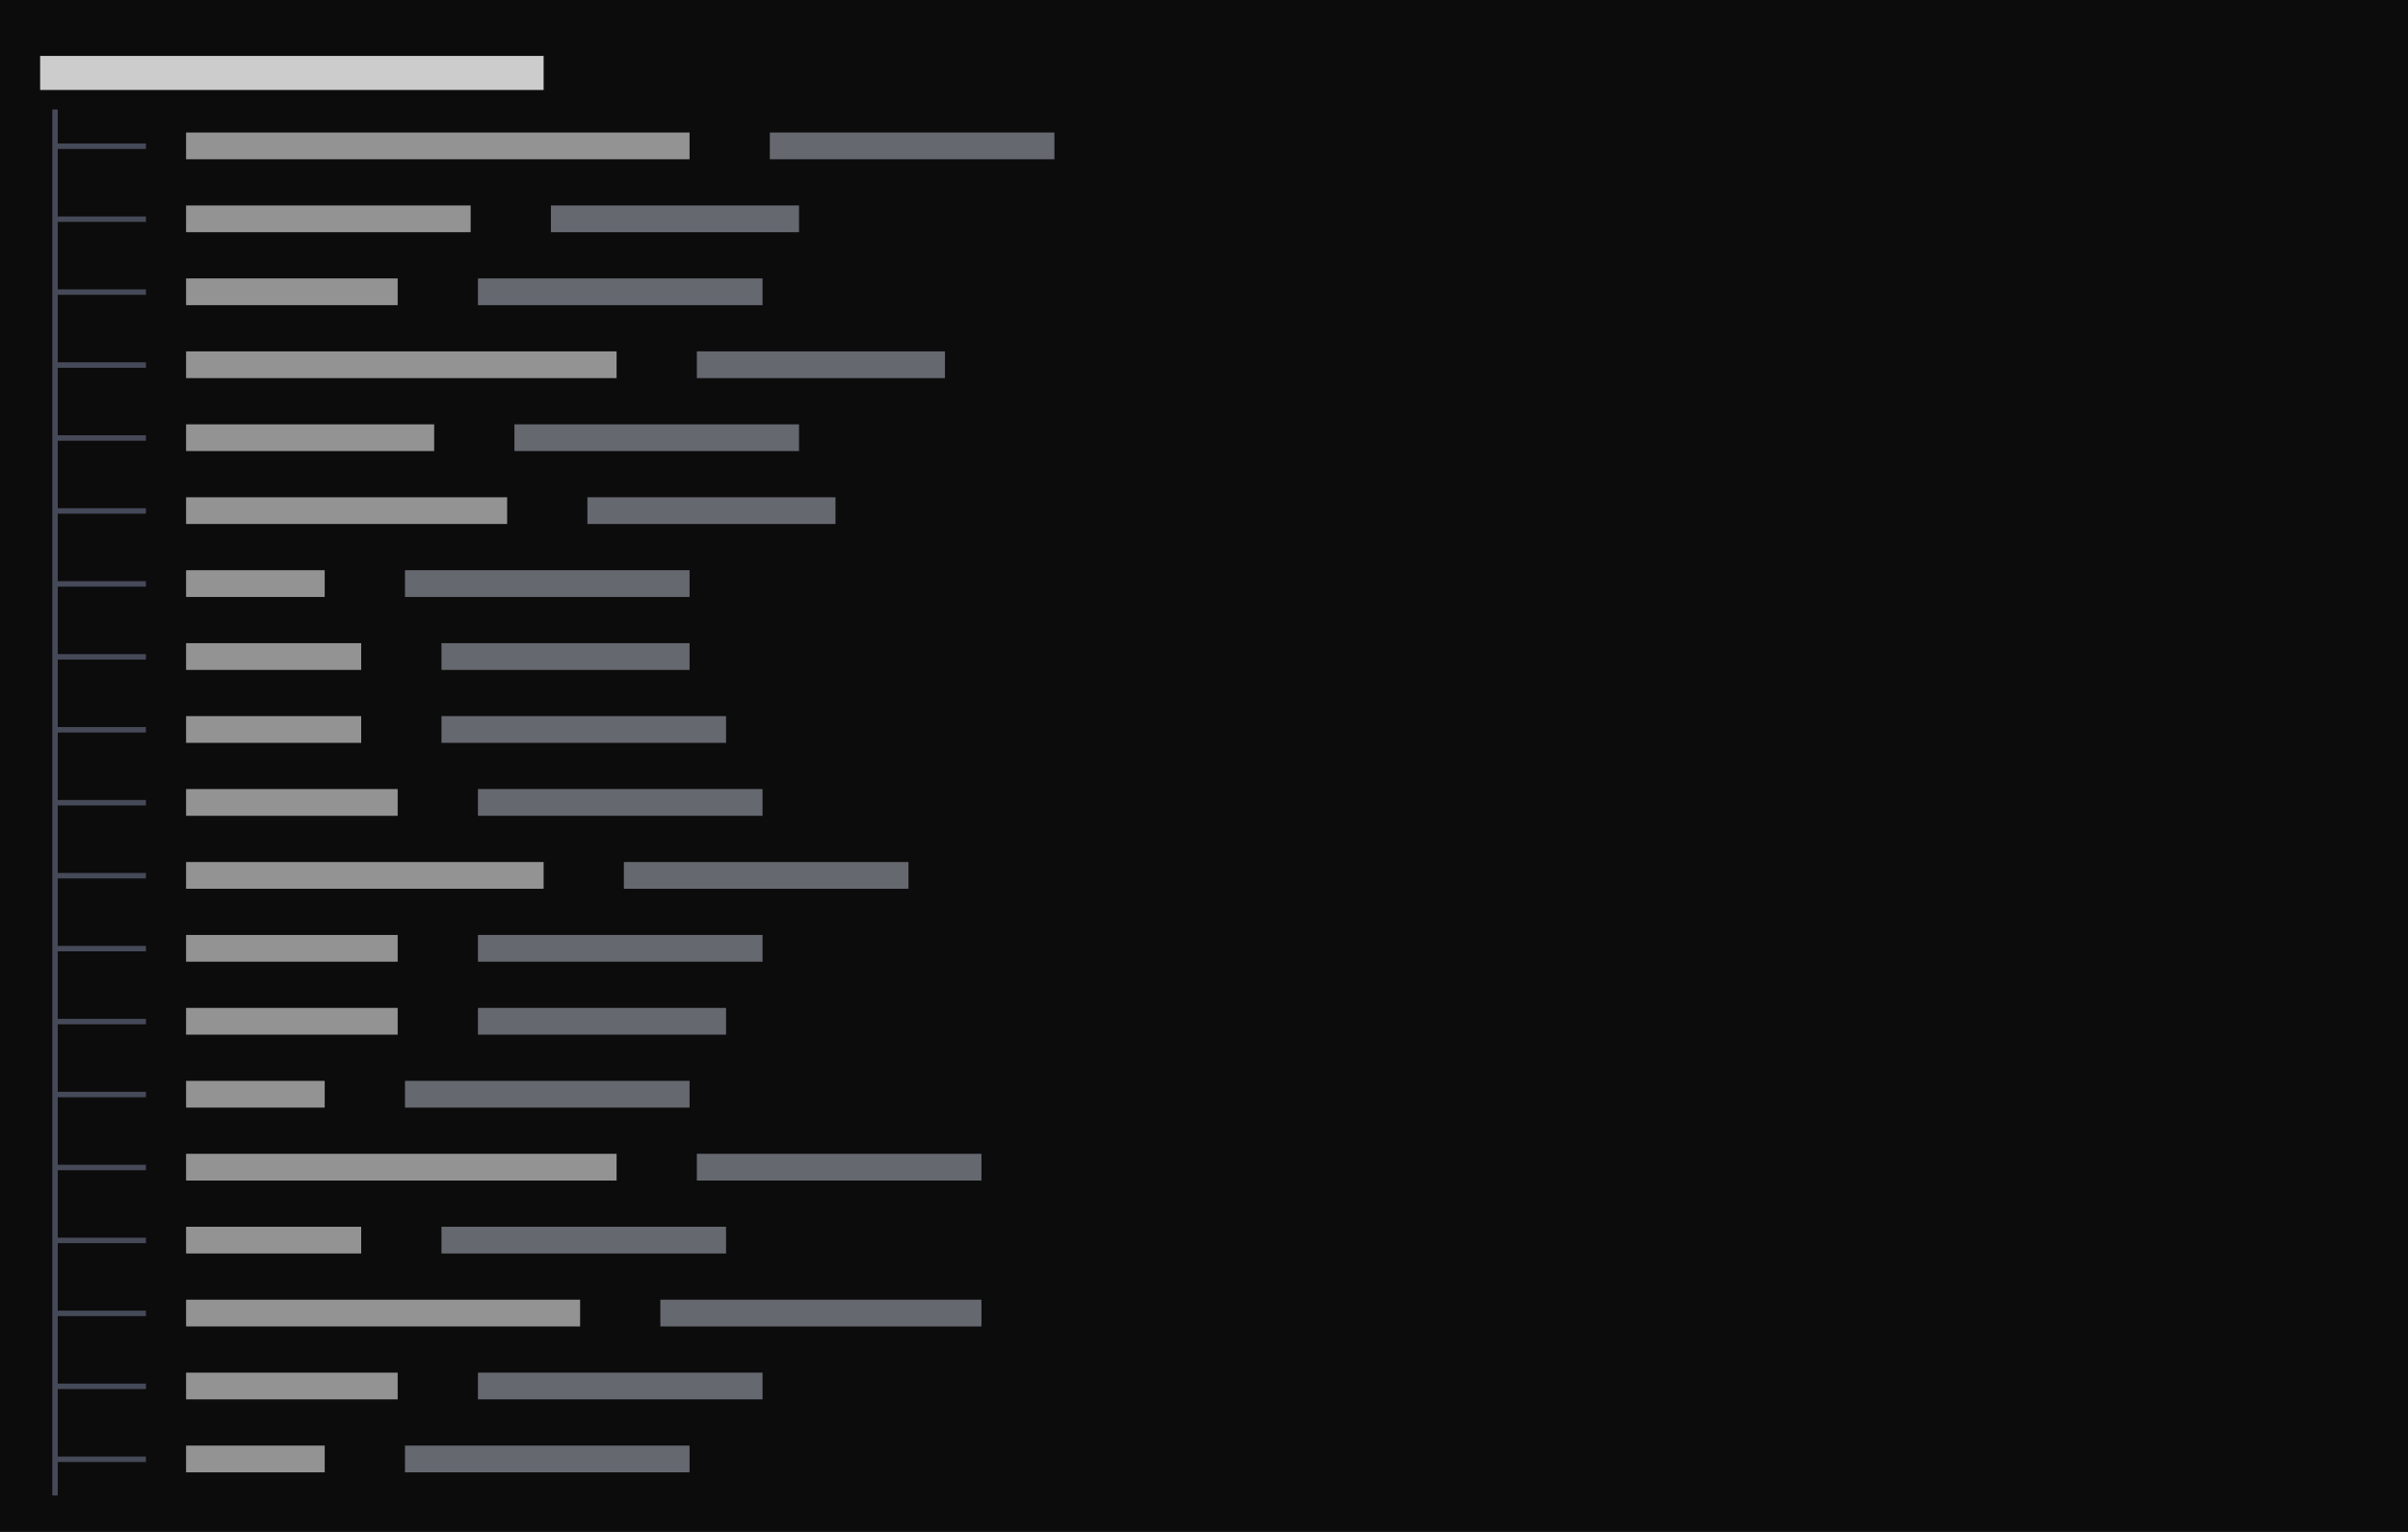
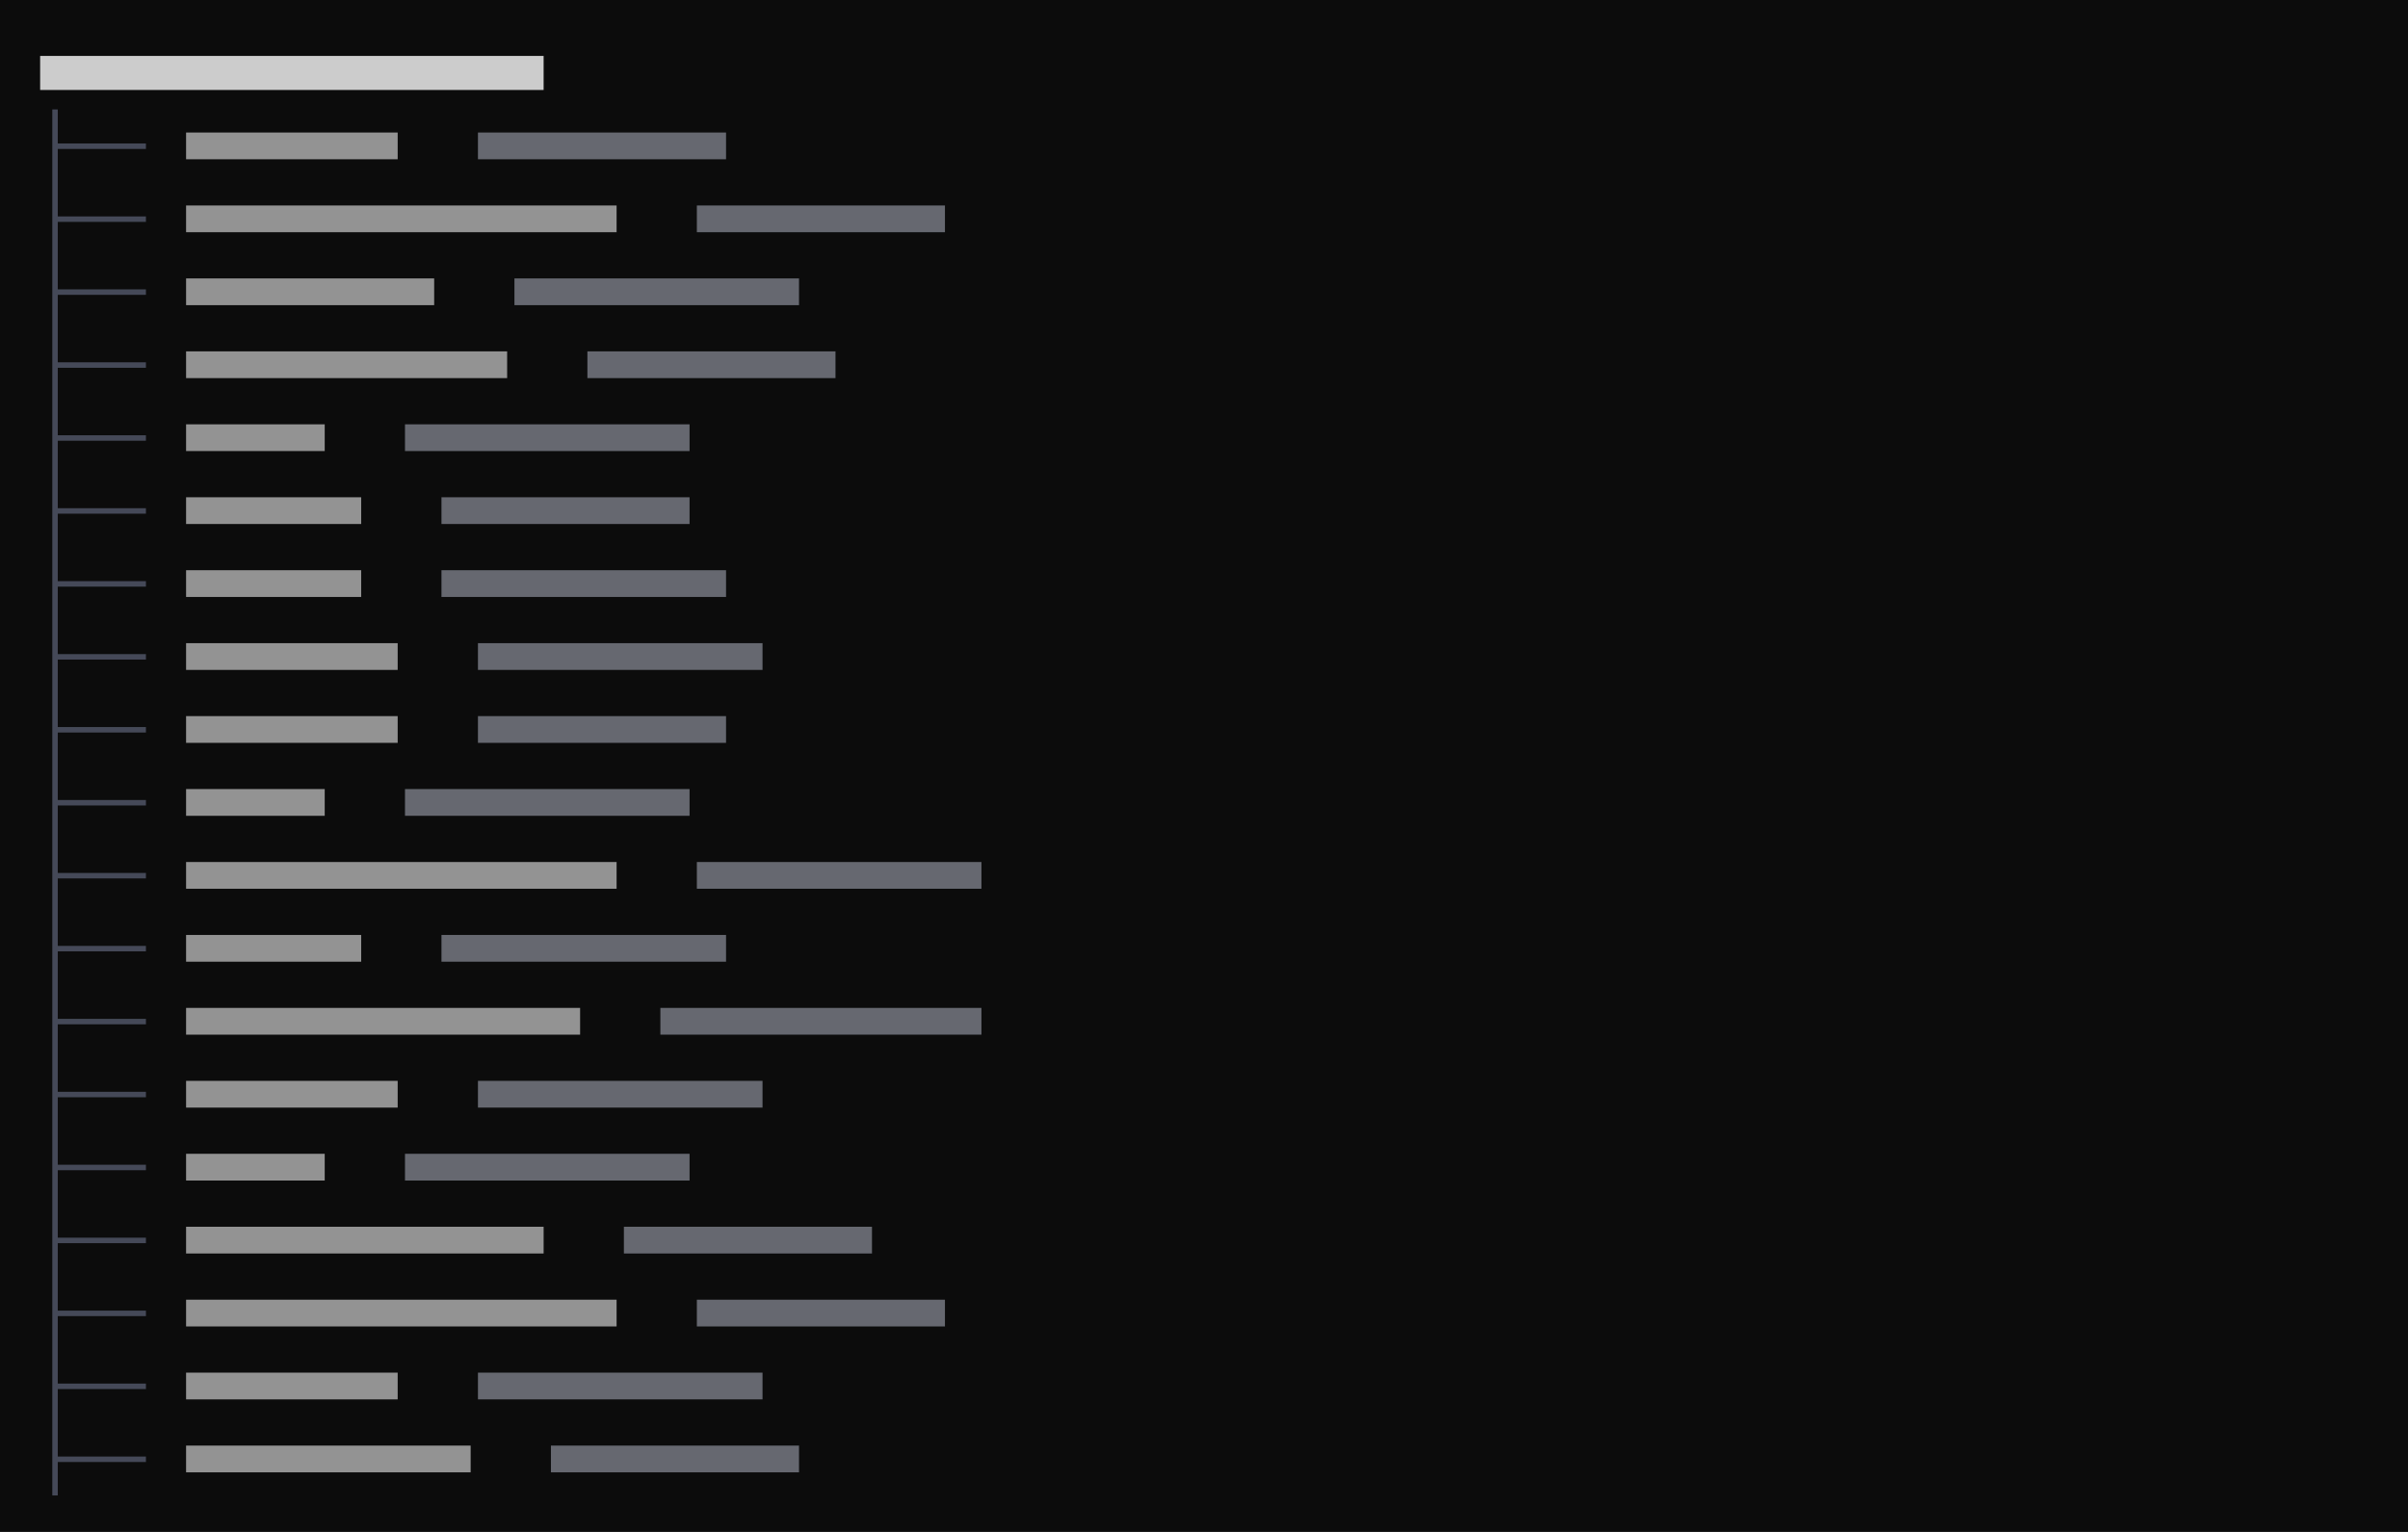
<svg xmlns="http://www.w3.org/2000/svg" viewBox="0 0 396 252" preserveAspectRatio="xMinYMin slice">
  <rect width="100%" height="100%" fill="#0c0c0c" />
  <g transform="translate(6 6)">
    <path fill="#4b5060" opacity="0.9" d="M2.6 17.6h3.4v0.9h-3.4zM2.6 12h0.9v6.4h-0.9zM2.6 17.6h0.9v6.4h-0.9zM6 17.6h3.4v0.9h-3.4zM8.6 17.6h3.4v0.9h-3.4zM12 17.6h3.4v0.9h-3.4zM14.6 17.6h3.4v0.9h-3.4zM2.6 29.6h3.4v0.9h-3.4zM2.6 24h0.9v6.4h-0.9zM2.6 29.6h0.9v6.4h-0.9zM6 29.6h3.4v0.9h-3.4zM8.6 29.6h3.4v0.9h-3.4zM12 29.6h3.4v0.9h-3.4zM14.6 29.6h3.4v0.9h-3.4zM2.6 41.6h3.4v0.9h-3.4zM2.6 36h0.9v6.4h-0.9zM2.6 41.6h0.9v6.4h-0.9zM6 41.6h3.4v0.9h-3.4zM8.6 41.6h3.4v0.9h-3.4zM12 41.6h3.4v0.9h-3.4zM14.6 41.6h3.4v0.9h-3.4zM2.6 53.6h3.4v0.9h-3.4zM2.6 48h0.9v6.4h-0.9zM2.6 53.6h0.9v6.4h-0.9zM6 53.6h3.4v0.9h-3.4zM8.6 53.6h3.4v0.9h-3.4zM12 53.6h3.4v0.9h-3.4zM14.6 53.6h3.4v0.9h-3.4zM2.6 65.6h3.4v0.9h-3.4zM2.6 60h0.9v6.4h-0.9zM2.6 65.6h0.9v6.4h-0.9zM6 65.6h3.4v0.9h-3.4zM8.6 65.6h3.4v0.9h-3.4zM12 65.6h3.4v0.9h-3.4zM14.6 65.6h3.4v0.9h-3.4zM2.6 77.6h3.4v0.9h-3.4zM2.6 72h0.9v6.4h-0.9zM2.6 77.6h0.9v6.4h-0.9zM6 77.6h3.4v0.9h-3.4zM8.6 77.6h3.4v0.9h-3.4zM12 77.6h3.4v0.9h-3.4zM14.6 77.6h3.4v0.9h-3.4zM2.6 89.6h3.4v0.9h-3.4zM2.6 84h0.9v6.4h-0.9zM2.6 89.6h0.9v6.4h-0.9zM6 89.6h3.4v0.9h-3.4zM8.6 89.6h3.4v0.9h-3.4zM12 89.6h3.4v0.9h-3.4zM14.6 89.6h3.4v0.9h-3.4zM2.6 101.6h3.4v0.9h-3.4zM2.6 96h0.9v6.4h-0.9zM2.6 101.6h0.9v6.4h-0.9zM6 101.6h3.4v0.9h-3.4zM8.6 101.6h3.4v0.9h-3.4zM12 101.6h3.4v0.9h-3.4zM14.6 101.6h3.4v0.9h-3.4zM2.6 113.6h3.4v0.9h-3.4zM2.6 108h0.9v6.4h-0.9zM2.6 113.6h0.9v6.4h-0.9zM6 113.6h3.4v0.9h-3.4zM8.6 113.6h3.4v0.9h-3.4zM12 113.6h3.4v0.9h-3.4zM14.6 113.6h3.4v0.9h-3.4zM2.6 125.6h3.4v0.9h-3.4zM2.6 120h0.9v6.4h-0.9zM2.6 125.6h0.9v6.4h-0.9zM6 125.6h3.4v0.9h-3.4zM8.6 125.6h3.4v0.9h-3.4zM12 125.6h3.4v0.9h-3.4zM14.6 125.6h3.4v0.9h-3.4zM2.6 137.6h3.4v0.9h-3.4zM2.6 132h0.9v6.4h-0.9zM2.6 137.6h0.9v6.4h-0.9zM6 137.6h3.4v0.9h-3.4zM8.6 137.6h3.4v0.9h-3.4zM12 137.6h3.4v0.9h-3.4zM14.6 137.6h3.4v0.9h-3.4zM2.6 149.6h3.4v0.9h-3.4zM2.6 144h0.9v6.4h-0.9zM2.6 149.6h0.9v6.4h-0.9zM6 149.6h3.4v0.9h-3.4zM8.6 149.6h3.4v0.9h-3.4zM12 149.6h3.4v0.9h-3.4zM14.6 149.6h3.4v0.9h-3.4zM2.6 161.6h3.4v0.9h-3.4zM2.6 156h0.9v6.4h-0.9zM2.6 161.6h0.9v6.4h-0.9zM6 161.6h3.4v0.9h-3.4zM8.6 161.6h3.4v0.9h-3.4zM12 161.6h3.4v0.9h-3.4zM14.6 161.6h3.4v0.9h-3.4zM2.6 173.6h3.4v0.9h-3.4zM2.6 168h0.9v6.4h-0.9zM2.6 173.6h0.9v6.4h-0.9zM6 173.6h3.4v0.9h-3.4zM8.6 173.6h3.4v0.9h-3.4zM12 173.6h3.4v0.9h-3.4zM14.6 173.6h3.4v0.9h-3.4zM2.6 185.6h3.4v0.9h-3.4zM2.6 180h0.9v6.4h-0.9zM2.6 185.6h0.9v6.4h-0.9zM6 185.6h3.4v0.9h-3.4zM8.6 185.6h3.4v0.9h-3.4zM12 185.6h3.4v0.9h-3.4zM14.6 185.6h3.4v0.9h-3.4zM2.6 197.6h3.4v0.9h-3.4zM2.6 192h0.9v6.4h-0.9zM2.6 197.6h0.9v6.4h-0.9zM6 197.6h3.4v0.9h-3.4zM8.6 197.6h3.4v0.9h-3.4zM12 197.6h3.4v0.9h-3.4zM14.6 197.6h3.4v0.9h-3.4zM2.6 209.6h3.4v0.9h-3.4zM2.6 204h0.9v6.4h-0.9zM2.6 209.6h0.9v6.4h-0.9zM6 209.6h3.4v0.9h-3.4zM8.6 209.6h3.4v0.9h-3.4zM12 209.6h3.4v0.9h-3.4zM14.6 209.6h3.4v0.9h-3.4zM2.6 221.6h3.4v0.9h-3.4zM2.6 216h0.9v6.4h-0.9zM2.6 221.6h0.9v6.4h-0.9zM6 221.6h3.4v0.9h-3.4zM8.6 221.6h3.4v0.9h-3.4zM12 221.6h3.4v0.9h-3.4zM14.6 221.6h3.4v0.9h-3.4zM2.6 233.6h3.4v0.9h-3.4zM2.6 228h0.9v6.4h-0.9zM2.6 233.6h0.9v6.4h-0.9zM6 233.6h3.4v0.9h-3.4zM8.6 233.6h3.4v0.9h-3.4zM12 233.6h3.4v0.9h-3.4zM14.6 233.6h3.4v0.9h-3.4z" />
-     <path fill="#8b8f9a" opacity="0.7" d="M120.6 15.8h46.8v4.4h-46.8zM84.6 27.8h40.8v4.4h-40.8zM72.6 39.8h46.8v4.4h-46.8zM108.6 51.8h40.8v4.4h-40.8zM78.6 63.8h46.8v4.4h-46.8zM90.6 75.8h40.8v4.4h-40.8zM60.6 87.8h46.8v4.4h-46.8zM66.6 99.8h40.8v4.4h-40.8zM66.6 111.8h46.8v4.4h-46.8zM72.6 123.8h46.8v4.4h-46.8zM96.6 135.8h46.8v4.4h-46.8zM72.6 147.8h46.8v4.4h-46.8zM72.6 159.8h40.8v4.4h-40.8zM60.6 171.8h46.8v4.4h-46.8zM108.6 183.8h46.8v4.4h-46.8zM66.6 195.8h46.8v4.4h-46.8zM102.6 207.8h52.8v4.4h-52.8zM72.6 219.8h46.8v4.4h-46.8zM60.6 231.8h46.8v4.4h-46.8z" />
-     <path fill="#cccccc" opacity="0.7" d="M24.6 15.8h82.8v4.4h-82.8zM24.6 27.8h46.8v4.4h-46.8zM24.6 39.8h34.8v4.4h-34.8zM24.6 51.8h70.8v4.4h-70.8zM24.6 63.8h40.8v4.4h-40.8zM24.6 75.8h52.8v4.4h-52.8zM24.6 87.8h22.8v4.4h-22.8zM24.6 99.8h28.8v4.4h-28.8zM24.6 111.8h28.8v4.4h-28.8zM24.6 123.8h34.8v4.4h-34.8zM24.6 135.8h58.8v4.4h-58.8zM24.6 147.8h34.8v4.4h-34.8zM24.6 159.8h34.8v4.4h-34.8zM24.6 171.8h22.8v4.4h-22.8zM24.6 183.8h70.8v4.4h-70.8zM24.6 195.8h28.8v4.4h-28.8zM24.6 207.8h64.8v4.4h-64.8zM24.6 219.8h34.8v4.4h-34.8zM24.6 231.8h22.8v4.4h-22.8z" />
+     <path fill="#8b8f9a" opacity="0.7" d="M72.6 15.8h40.8v4.4h-40.8zM108.6 27.8h40.8v4.4h-40.8zM78.6 39.8h46.8v4.4h-46.8zM90.6 51.8h40.8v4.4h-40.8zM60.6 63.8h46.8v4.4h-46.8zM66.6 75.8h40.8v4.4h-40.8zM66.6 87.8h46.8v4.4h-46.8zM72.6 99.8h46.8v4.4h-46.8zM72.6 111.8h40.8v4.4h-40.8zM60.6 123.8h46.8v4.4h-46.8zM108.6 135.8h46.8v4.4h-46.8zM66.6 147.8h46.8v4.4h-46.8zM102.6 159.8h52.8v4.4h-52.8zM72.6 171.8h46.8v4.4h-46.8zM60.6 183.8h46.8v4.4h-46.8zM96.6 195.8h40.8v4.4h-40.8zM108.6 207.8h40.8v4.4h-40.8zM72.6 219.8h46.8v4.4h-46.8zM84.6 231.8h40.8v4.4h-40.8z" />
+     <path fill="#cccccc" opacity="0.7" d="M24.6 15.8h34.8v4.4h-34.8zM24.6 27.8h70.8v4.4h-70.8zM24.6 39.8h40.8v4.4h-40.8zM24.6 51.8h52.8v4.4h-52.8zM24.6 63.8h22.8v4.4h-22.8zM24.6 75.8h28.8v4.4h-28.8zM24.6 87.8h28.8v4.4h-28.8zM24.6 99.8h34.8v4.4h-34.8zM24.6 111.8h34.8v4.4h-34.8zM24.6 123.8h22.8v4.4h-22.8zM24.6 135.8h70.8v4.4h-70.8zM24.6 147.8h28.8v4.4h-28.8zM24.6 159.8h64.8v4.4h-64.8zM24.6 171.8h34.8v4.4h-34.8zM24.6 183.8h22.8v4.4h-22.8zM24.6 195.8h58.8v4.4h-58.8zM24.6 207.8h70.8v4.4h-70.8zM24.6 219.8h34.8v4.4h-34.8zM24.6 231.8h46.8v4.4h-46.8z" />
    <path fill="#cccccc" d="M0.6 3.2h82.8v5.6h-82.8z" />
  </g>
</svg>
